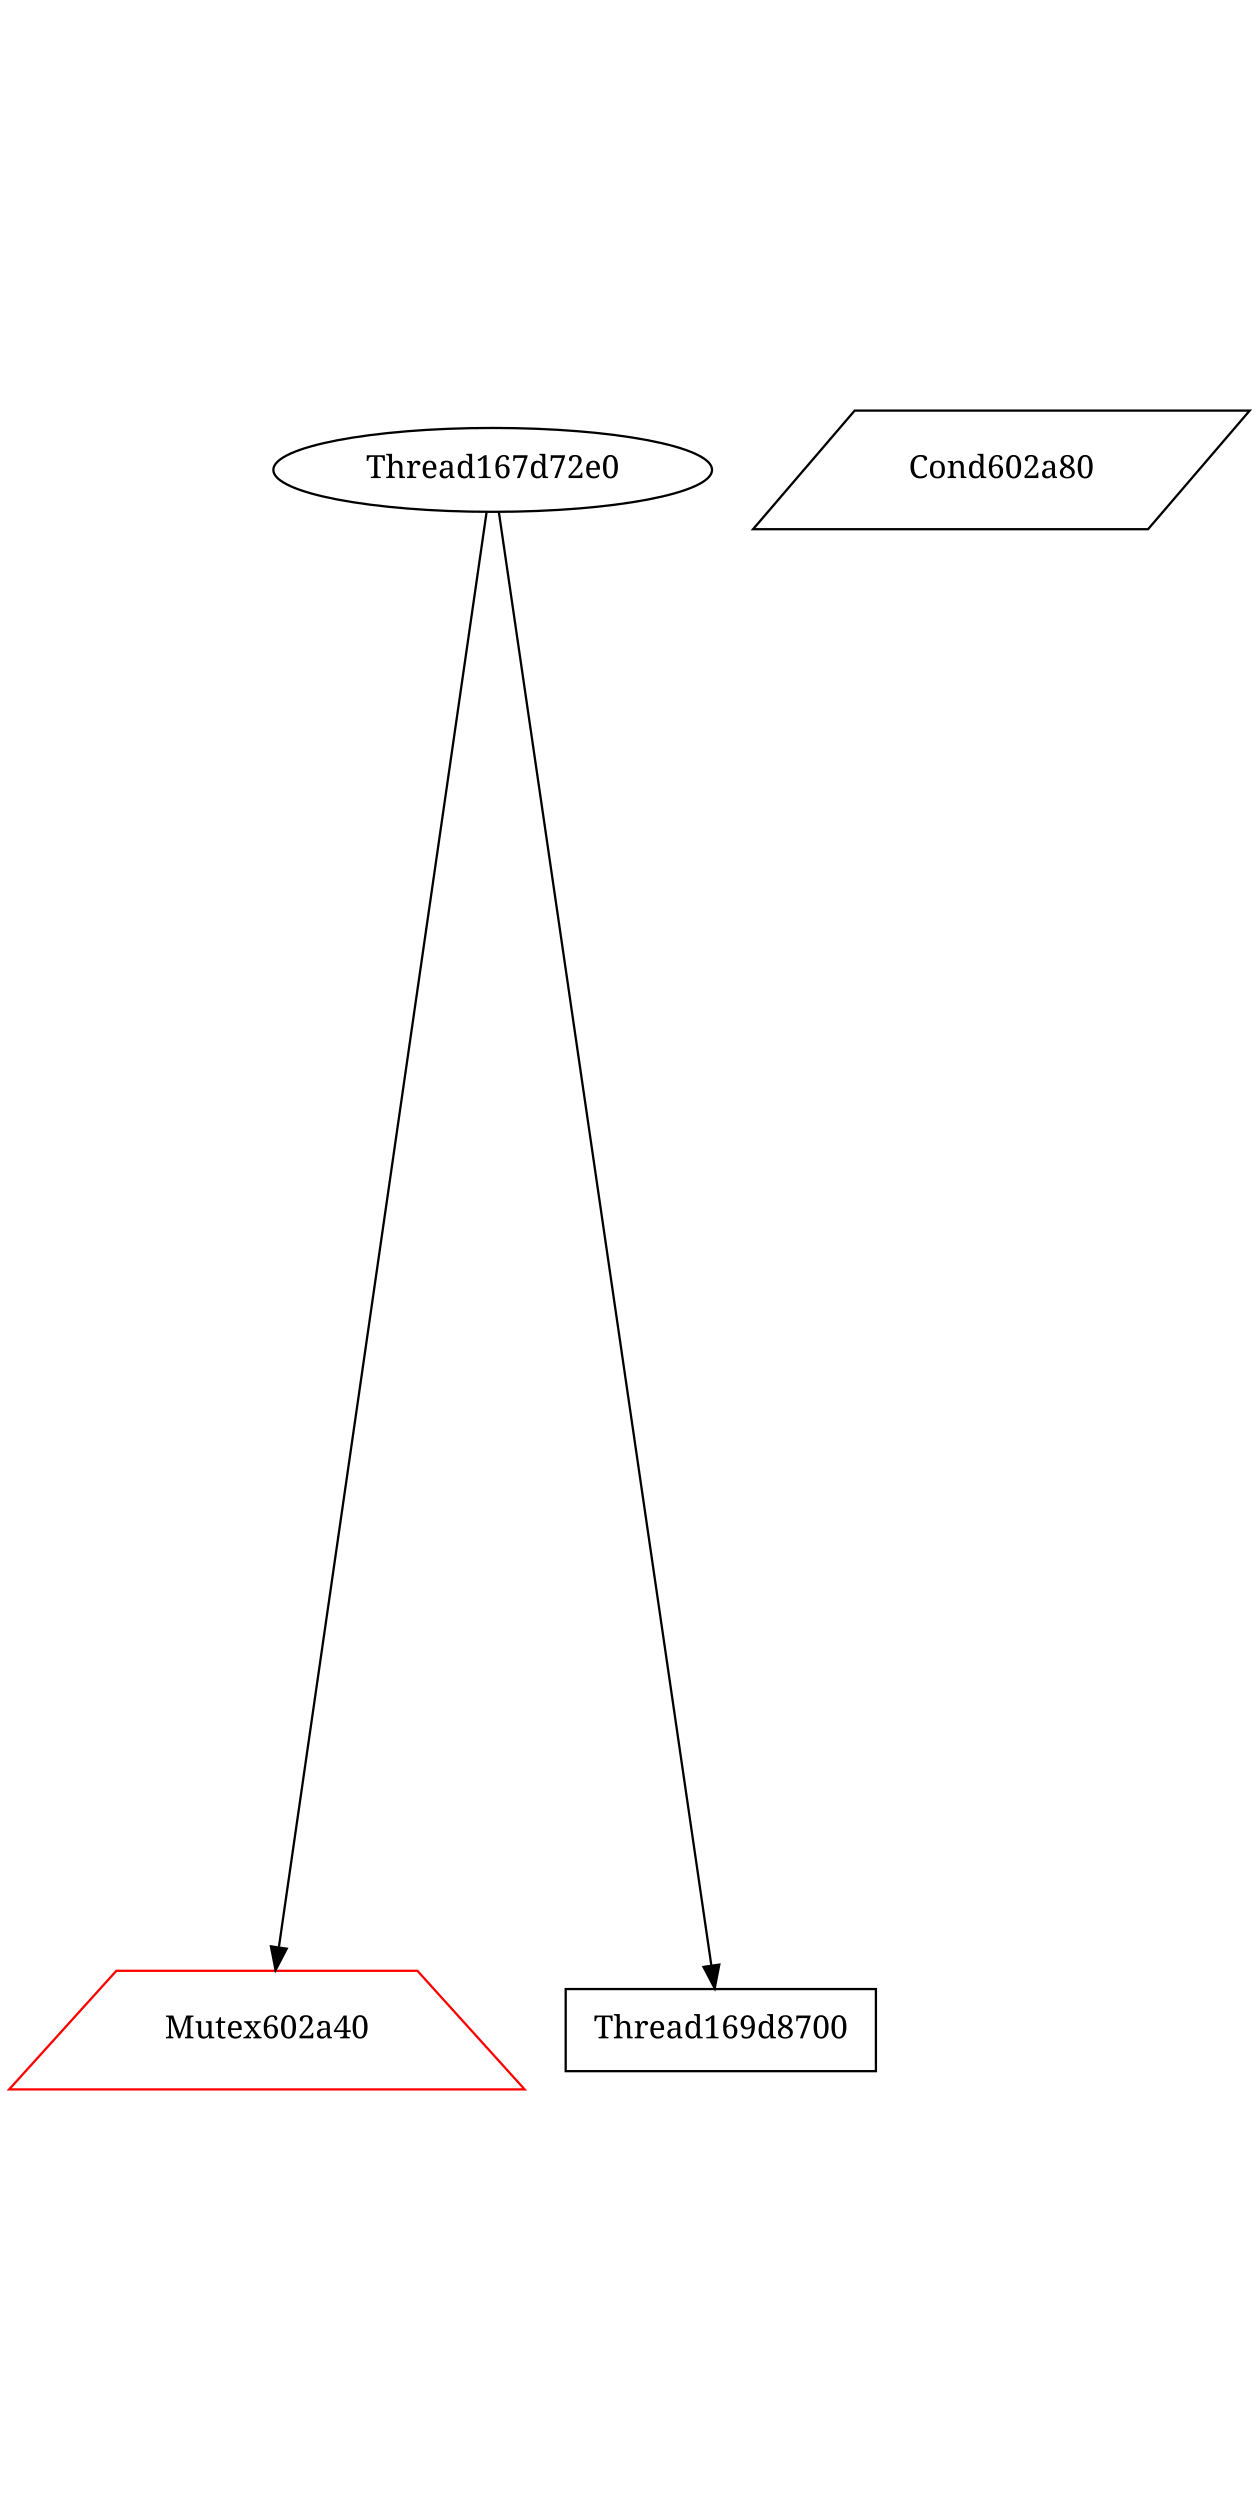
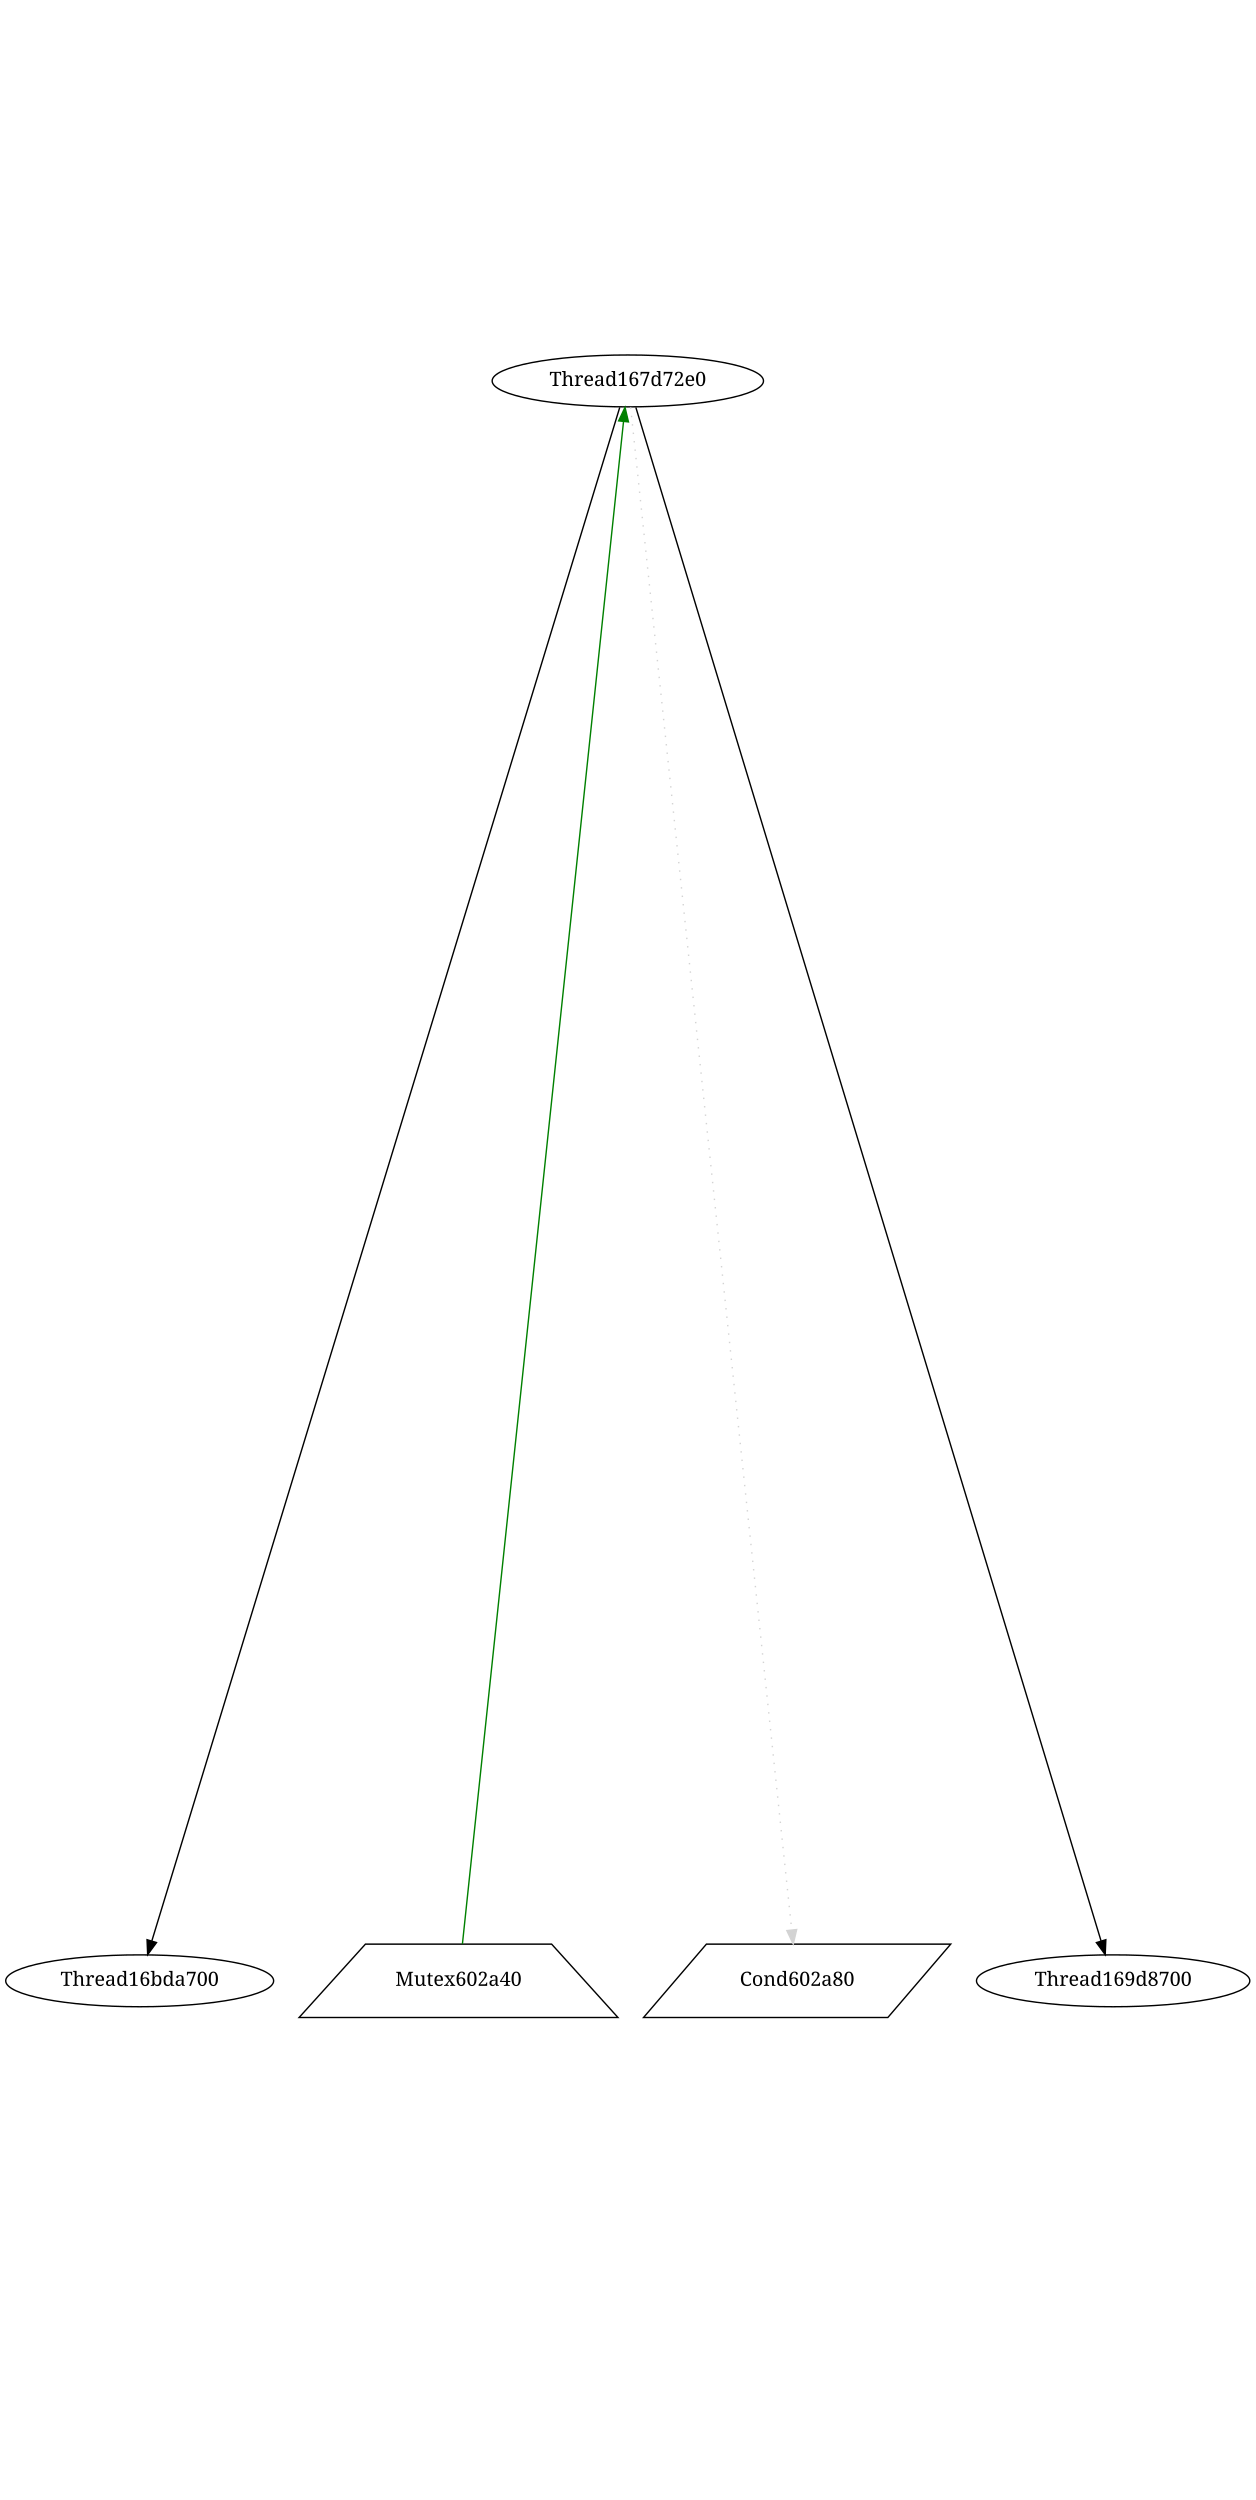
- <svg xmlns="http://www.w3.org/2000/svg" width="552pt" height="1096pt" viewBox="0.00 0.00 552.00 1096.00">
-   <g id="graph1" class="graph" transform="scale(1 1) rotate(0) translate(4 1092)">
-     <polygon fill="white" stroke="white" points="-4,5 -4,-1092 549,-1092 549,5 -4,5" />
+ <svg xmlns="http://www.w3.org/2000/svg" width="890pt" height="1772pt" viewBox="0.00 0.00 890.00 1772.00">
+   <g id="graph1" class="graph" transform="scale(1 1) rotate(0) translate(4 1768)">
+     <polygon fill="white" stroke="white" points="-4,5 -4,-1768 887,-1768 887,5 -4,5" />
    <g id="node1" class="node">
-       <polygon fill="none" stroke="red" points="178.994,-228 47.006,-228 4.26326e-14,-176 226,-176 178.994,-228" />
-       <text text-anchor="middle" x="113" y="-198.4" font-family="Times Roman,serif" font-size="14.00">Mutex602a40</text>
+       <ellipse fill="none" stroke="black" cx="95" cy="-364" rx="94.96" ry="18.385" />
+       <text text-anchor="middle" x="95" y="-360.4" font-family="Times Roman,serif" font-size="14.00">Thread16bda700</text>
    </g>
    <g id="node2" class="node">
-       <polygon fill="none" stroke="black" points="543.859,-912 370.689,-912 326.141,-860 499.311,-860 543.859,-912" />
-       <text text-anchor="middle" x="435" y="-882.4" font-family="Times Roman,serif" font-size="14.00">Cond602a80</text>
+       <polygon fill="none" stroke="black" points="386.994,-390 255.006,-390 208,-338 434,-338 386.994,-390" />
+       <text text-anchor="middle" x="321" y="-360.4" font-family="Times Roman,serif" font-size="14.00">Mutex602a40</text>
    </g>
    <g id="node3" class="node">
-       <polygon fill="none" stroke="black" points="380,-220 244,-220 244,-184 380,-184 380,-220" />
-       <text text-anchor="middle" x="312" y="-198.4" font-family="Times Roman,serif" font-size="14.00">Thread169d8700</text>
+       <polygon fill="none" stroke="black" points="669.859,-390 496.689,-390 452.141,-338 625.311,-338 669.859,-390" />
+       <text text-anchor="middle" x="561" y="-360.4" font-family="Times Roman,serif" font-size="14.00">Cond602a80</text>
    </g>
    <g id="node4" class="node">
-       <ellipse fill="none" stroke="black" cx="212" cy="-886" rx="96.166" ry="18.385" />
-       <text text-anchor="middle" x="212" y="-882.4" font-family="Times Roman,serif" font-size="14.00">Thread167d72e0</text>
+       <ellipse fill="none" stroke="black" cx="785" cy="-364" rx="96.874" ry="18.385" />
+       <text text-anchor="middle" x="785" y="-360.4" font-family="Times Roman,serif" font-size="14.00">Thread169d8700</text>
+     </g>
+     <g id="node5" class="node">
+       <ellipse fill="none" stroke="black" cx="441" cy="-1498" rx="96.166" ry="18.385" />
+       <text text-anchor="middle" x="441" y="-1494.4" font-family="Times Roman,serif" font-size="14.00">Thread167d72e0</text>
    </g>
    <g id="edge2" class="edge">
-       <path fill="none" stroke="black" d="M209.301,-867.35C195.901,-774.768 136.45,-364.018 118.288,-238.534" />
-       <polygon fill="black" stroke="black" points="121.704,-237.7 116.807,-228.304 114.776,-238.702 121.704,-237.7" />
+       <path fill="none" stroke="black" d="M435.283,-1479.26C394.874,-1346.82 152.503,-552.464 103.597,-392.178" />
+       <polygon fill="black" stroke="black" points="106.926,-391.094 100.66,-382.551 100.231,-393.137 106.926,-391.094" />
    </g>
    <g id="edge4" class="edge">
-       <path fill="none" stroke="black" d="M214.727,-867.35C228.57,-772.662 291.07,-345.164 307.845,-230.42" />
-       <polygon fill="black" stroke="black" points="311.339,-230.715 309.323,-220.314 304.413,-229.702 311.339,-230.715" />
+       <path fill="none" stroke="green" d="M437.963,-1469.3C421.165,-1310.56 339.806,-541.718 323.754,-390.024" />
+       <polygon fill="green" stroke="green" points="434.484,-1469.69 439.017,-1479.26 441.445,-1468.95 434.484,-1469.69" />
+     </g>
+     <g id="edge6" class="edge">
+       <path fill="none" stroke="lightgray" stroke-dasharray="1,5" d="M442.983,-1479.26C456.779,-1348.88 538.459,-577.008 557.179,-400.11" />
+       <polygon fill="lightgray" stroke="lightgray" points="560.674,-400.337 558.246,-390.024 553.713,-399.6 560.674,-400.337" />
+     </g>
+     <g id="edge8" class="edge">
+       <path fill="none" stroke="black" d="M446.684,-1479.26C486.859,-1346.82 727.829,-552.464 776.452,-392.178" />
+       <polygon fill="black" stroke="black" points="779.819,-393.136 779.373,-382.551 773.12,-391.104 779.819,-393.136" />
    </g>
  </g>
</svg>
